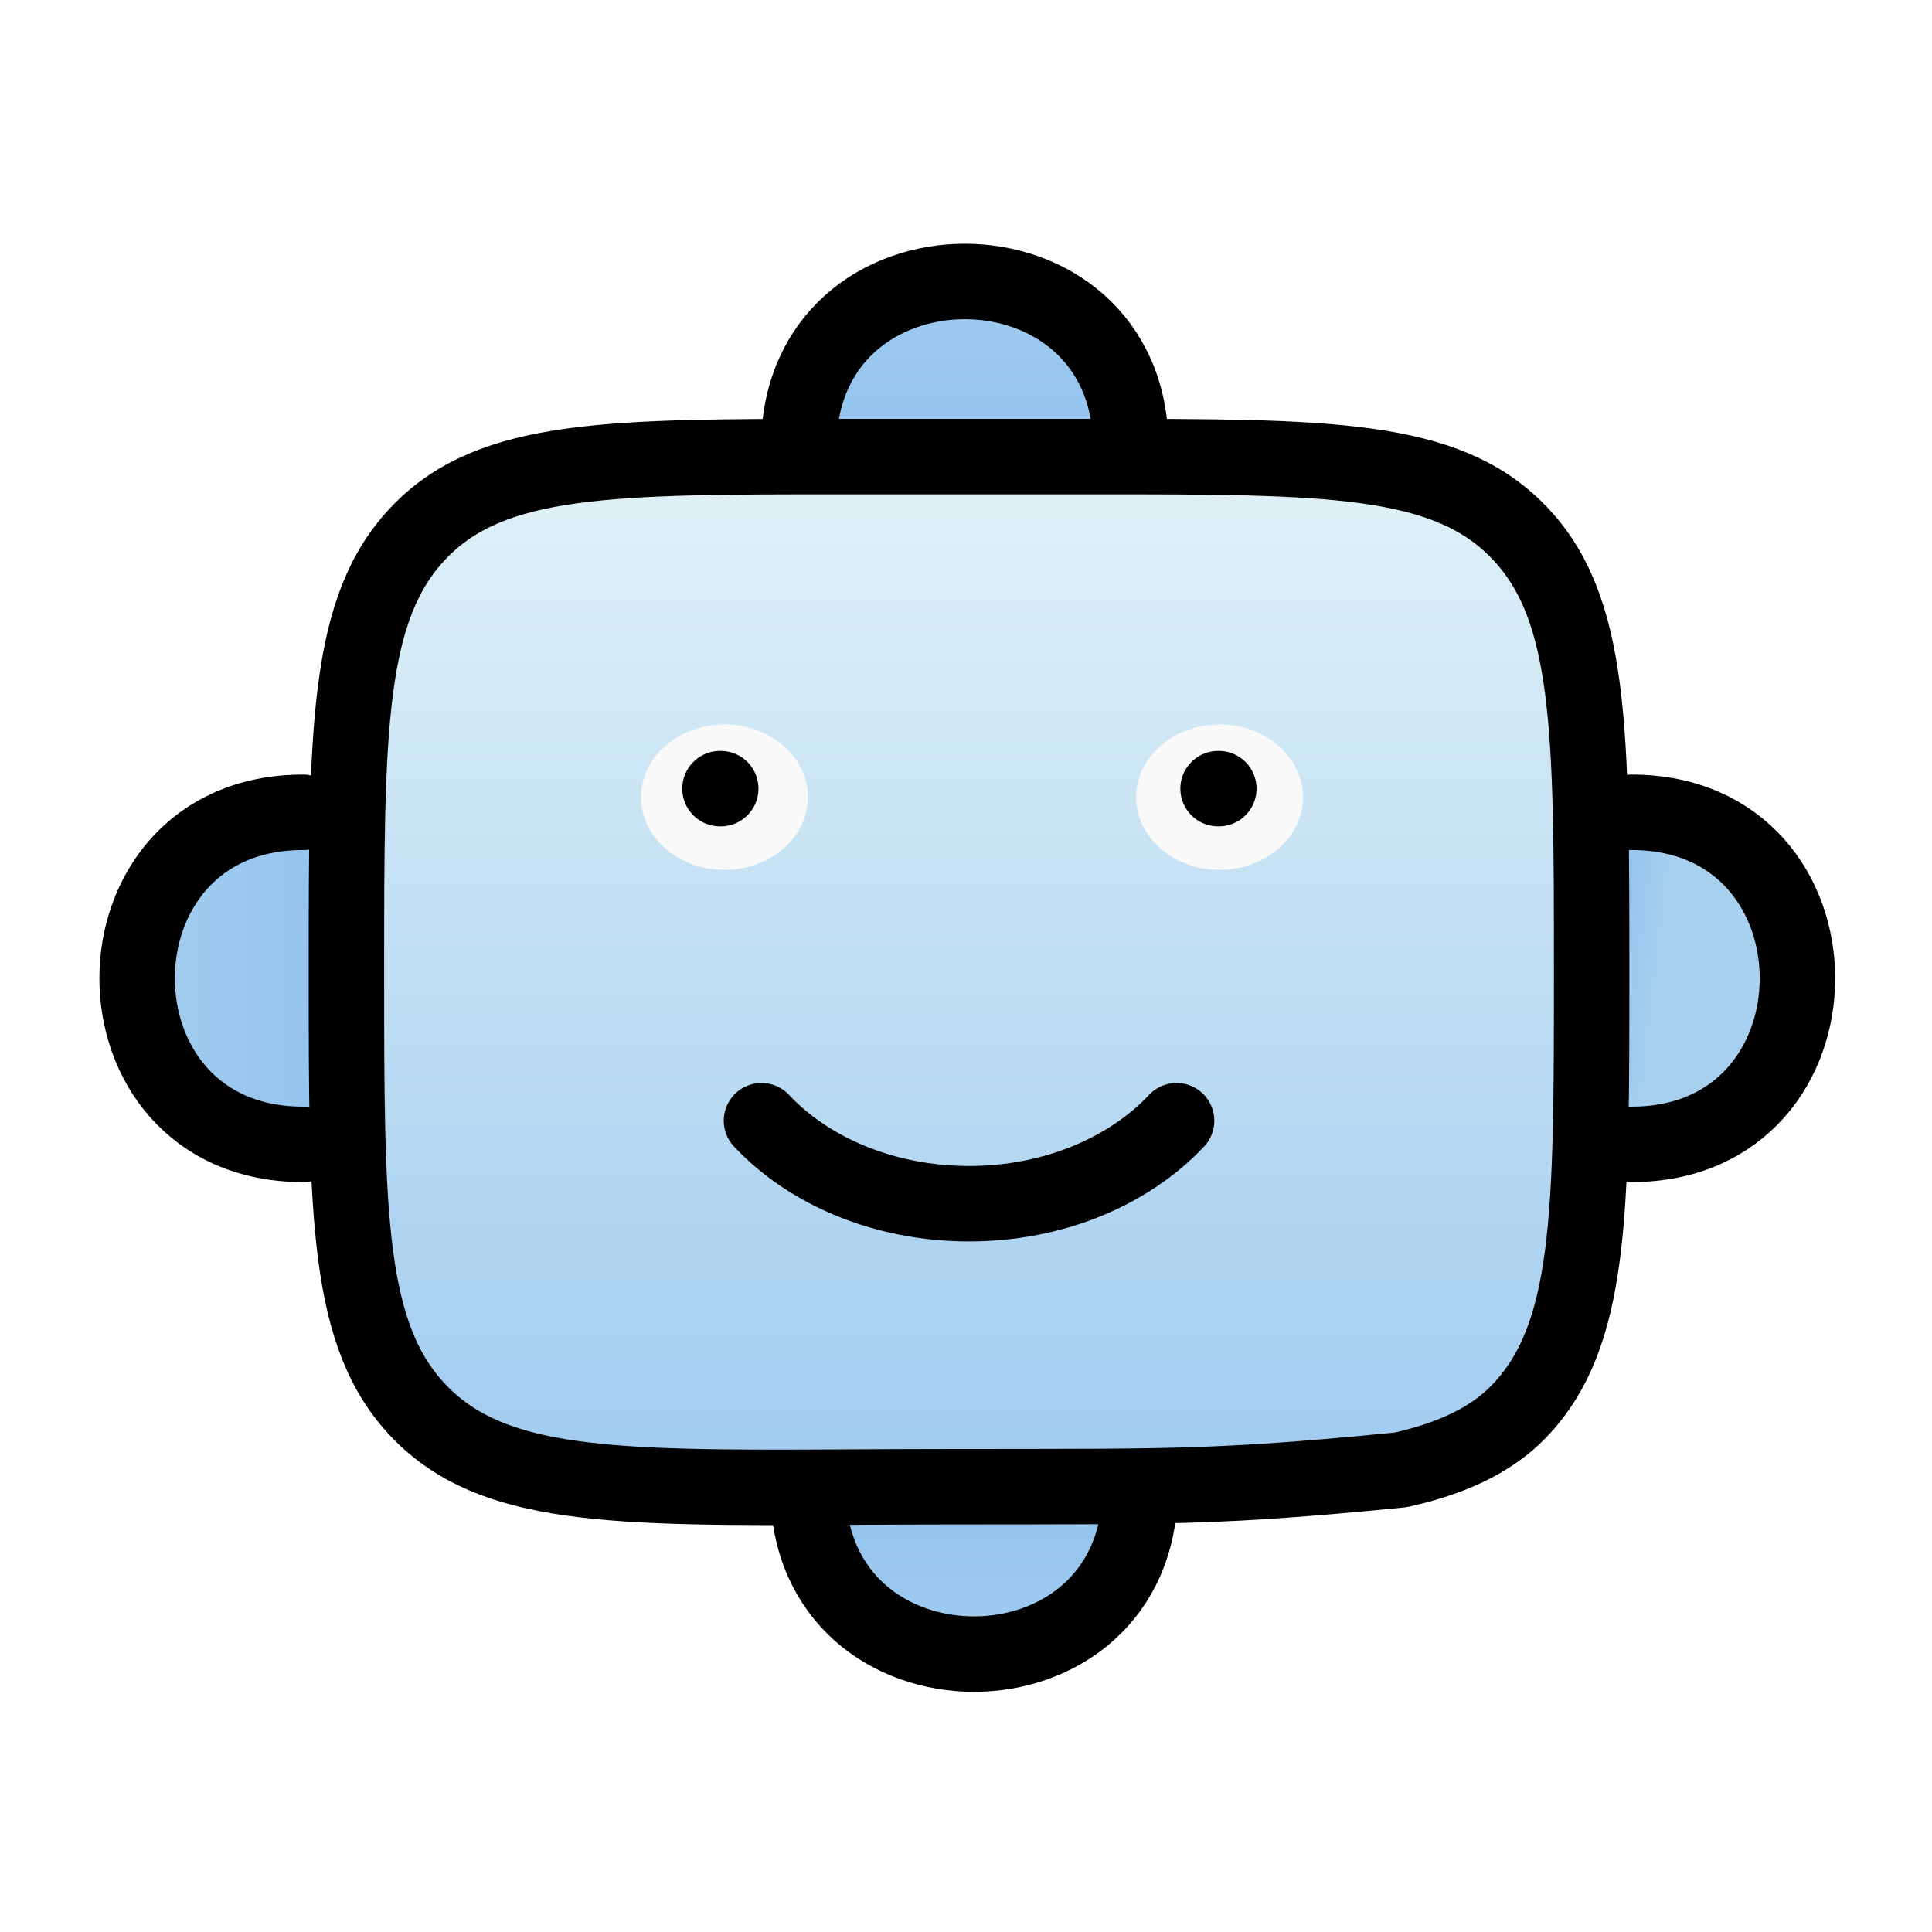
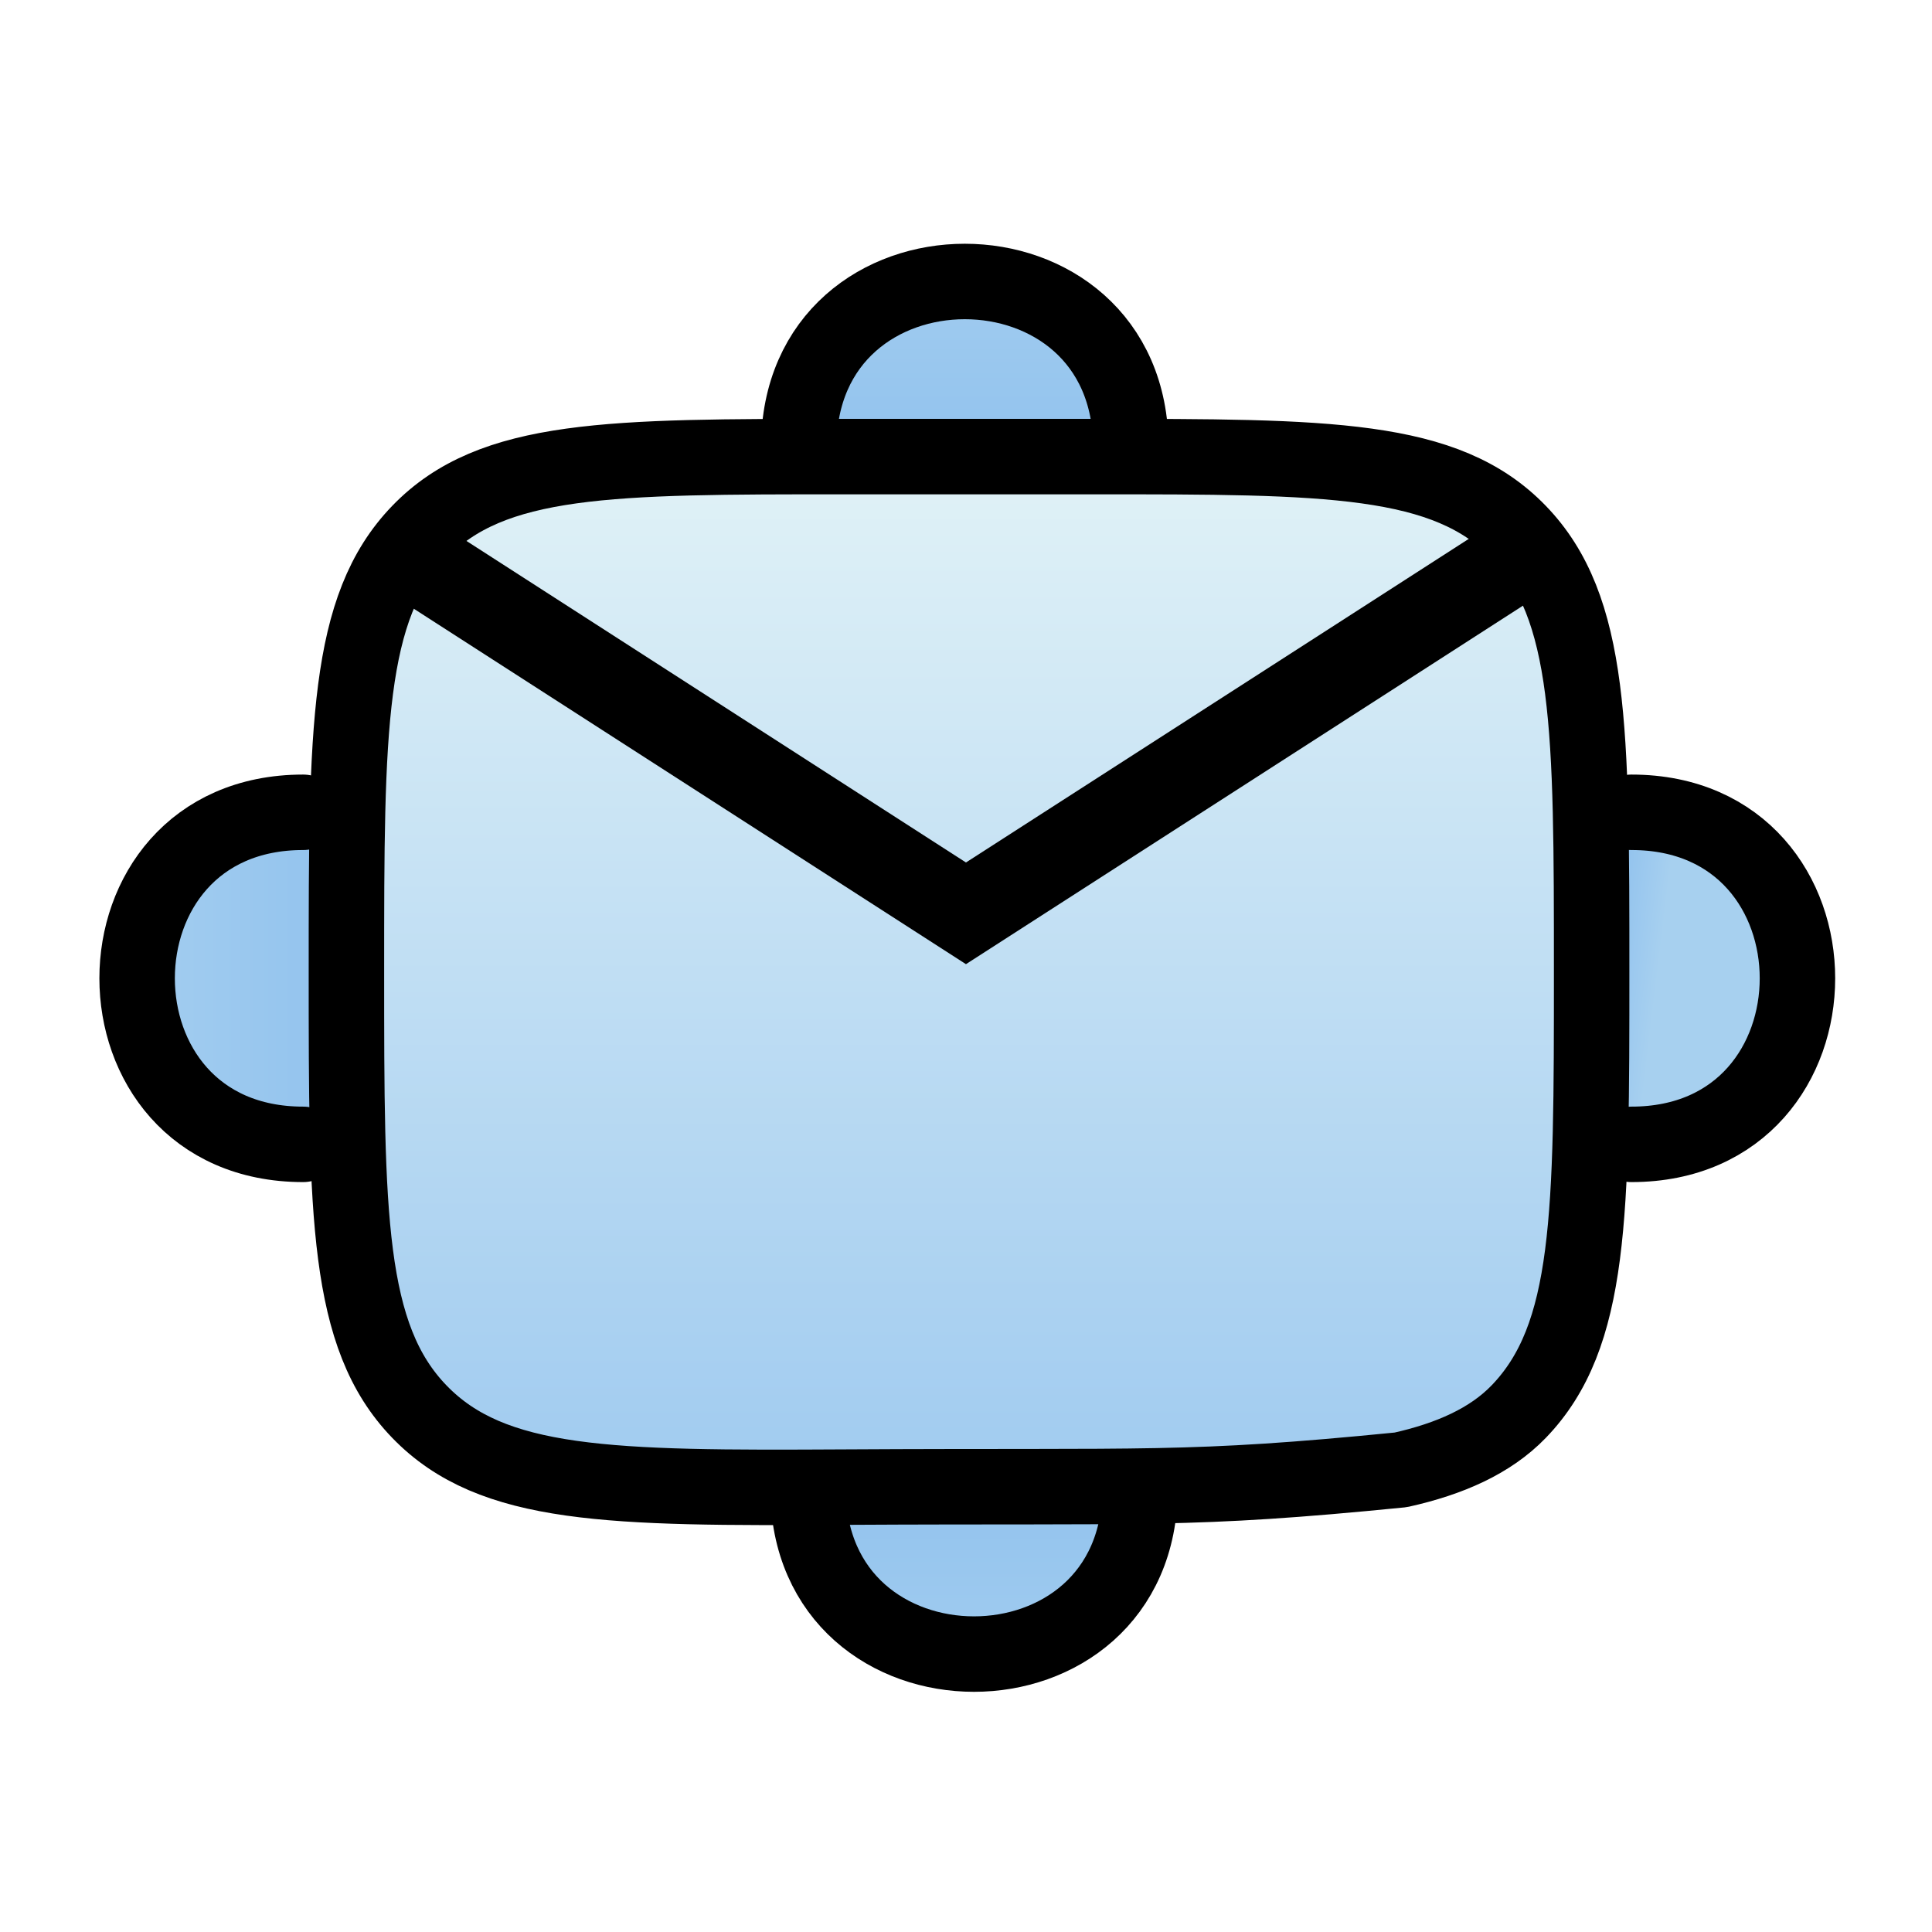
<svg xmlns="http://www.w3.org/2000/svg" xmlns:xlink="http://www.w3.org/1999/xlink" width="256" height="256" viewBox="0 0 23.273 23.273" version="1.1" id="svg3">
  <defs id="defs3">
    <linearGradient id="linearGradient6">
      <stop style="stop-color:#8ec0ee;stop-opacity:1;" offset="0" id="stop6" />
      <stop style="stop-color:#a7d0ef;stop-opacity:1;" offset="1" id="stop7" />
    </linearGradient>
    <linearGradient id="linearGradient4">
      <stop style="stop-color:#e4f4f7;stop-opacity:1;" offset="0" id="stop4" />
      <stop style="stop-color:#8ec0ee;stop-opacity:1;" offset="1" id="stop5" />
    </linearGradient>
    <linearGradient xlink:href="#linearGradient4" id="linearGradient5" x1="11.73" y1="6.322" x2="11.73" y2="22.809" gradientUnits="userSpaceOnUse" gradientTransform="translate(-0.1727273,-1.5)" />
    <linearGradient xlink:href="#linearGradient6" id="linearGradient7" x1="5.037" y1="13.495" x2="1.455" y2="13.495" gradientUnits="userSpaceOnUse" gradientTransform="translate(-0.3483645,-1.715194)" />
    <linearGradient xlink:href="#linearGradient6" id="linearGradient8" gradientUnits="userSpaceOnUse" gradientTransform="rotate(166.2258,12.22221,13.63609)" x1="5.037" y1="13.495" x2="4.388" y2="13.251" />
    <linearGradient xlink:href="#linearGradient6" id="linearGradient1" gradientUnits="userSpaceOnUse" gradientTransform="rotate(90,12.04868,13.01489)" x1="5.037" y1="13.495" x2="1.455" y2="13.495" />
    <linearGradient xlink:href="#linearGradient6" id="linearGradient2" gradientUnits="userSpaceOnUse" gradientTransform="rotate(-90,10.32075,12.02932)" x1="5.037" y1="13.495" x2="1.455" y2="13.495" />
  </defs>
  <path style="fill:url(#linearGradient7);fill-opacity:1;stroke:none;stroke-width:1px;stroke-linecap:butt;stroke-linejoin:miter;stroke-opacity:1" d="M 4.16,9.82 3.652,9.785 1.804,11.02 1.635,12.991 3.358,13.763 4.185,13.594 Z" id="path5" />
  <path style="fill:url(#linearGradient1);fill-opacity:1;stroke:none;stroke-width:1px;stroke-linecap:butt;stroke-linejoin:miter;stroke-opacity:1" d="M 13.528,5.475 13.564,4.966 12.328,3.118 10.378,3.506 9.585,4.673 9.755,5.5 Z" id="path5-2" />
  <path style="fill:url(#linearGradient8);fill-opacity:1;stroke:none;stroke-width:1px;stroke-linecap:butt;stroke-linejoin:miter;stroke-opacity:1" d="m 19.138,14.226 1.579,-0.473 0.952,-1.627 -0.581,-1.54 -0.726,-0.464 -1.07,0.058 z" id="path5-7" />
  <path style="fill:url(#linearGradient5);fill-opacity:1;stroke:none;stroke-width:1px;stroke-linecap:butt;stroke-linejoin:miter;stroke-opacity:1" d="m 5.206,6.409 -1.046,3.411 0.536,6.38 1.647,1.458 5.609,0.307 4.401,0.036 2.095,-0.997 0.724,-5.298 -0.879,-5.298 -3.451,-0.902 -8.015,-0.007 z" id="path4" />
  <path d="m 3.652,13.785 c -2.667,0 -2.667,-4 0,-4 M 19.652,13.785 c 2.667,0 2.667,-4 0,-4" id="path1" style="fill:none;stroke:#000000;stroke-width:0.909;stroke-linecap:round;stroke-linejoin:round;stroke-dasharray:none" />
  <path d="m 9.622,5.391 c 0,-2.667 4,-2.667 4,0" id="path1-1" style="fill:none;stroke:#000000;stroke-width:0.909;stroke-linecap:round;stroke-linejoin:round;stroke-dasharray:none" />
  <path style="fill:url(#linearGradient2);fill-opacity:1;stroke:none;stroke-width:1px;stroke-linecap:butt;stroke-linejoin:miter;stroke-opacity:1" d="m 9.827,17.842 -0.035,0.508 1.236,1.848 1.95,-0.388 0.793,-1.167 -0.169,-0.827 z" id="path5-2-5" />
  <path d="m 13.733,17.925 c 0,2.667 -4,2.667 -4,0" id="path1-1-6" style="fill:none;stroke:#000000;stroke-width:0.909;stroke-linecap:round;stroke-linejoin:round;stroke-dasharray:none" />
  <path d="m 13.173,5.5 h -3 c -2.828,0 -4.243,0 -5.121,0.909 -0.878,0.909 -0.879,2.372 -0.879,5.298 0,2.926 0,4.389 0.879,5.298 0.878,0.909 2.293,0.925 5.121,0.909 3.691,-0.021 4.125,0.048 6.701,-0.208 0.591,-0.132 1.079,-0.348 1.42,-0.701 0.879,-0.91 0.879,-2.372 0.879,-5.298 0,-2.926 0,-4.389 -0.879,-5.298 -0.878,-0.909 -2.293,-0.909 -5.121,-0.909" id="path2" style="fill:none;stroke:#000000;stroke-width:0.909;stroke-linecap:round;stroke-linejoin:round;stroke-dasharray:none" />
-   <ellipse style="fill:#f9f9f9;stroke:none;stroke-width:0.971;stroke-linecap:round;stroke-linejoin:round;stroke-miterlimit:2" id="path6" cx="8.727" cy="9.603" rx="1.005" ry="0.876" />
-   <ellipse style="fill:#f9f9f9;stroke:none;stroke-width:0.971;stroke-linecap:round;stroke-linejoin:round;stroke-miterlimit:2" id="path6-0" cx="14.691" cy="9.603" rx="1.005" ry="0.876" />
-   <path d="m 9.173,13.5 c 0.57,0.607 1.478,1 2.5,1 1.022,0 1.93,-0.393 2.5,-1 M 8.682,9.5 h -0.009 m 6.009,0 h -0.009" id="path3" style="fill:none;stroke:#000000;stroke-width:0.909;stroke-linecap:round;stroke-linejoin:round;stroke-dasharray:none" />
+   <path style="fill:none;stroke:#000000;stroke-width:1.03;stroke-linecap:butt;stroke-linejoin:miter;stroke-dasharray:none;stroke-opacity:1" d="m 4.675,6.521 6.961,4.481 4.744,-3.053 2.218,-1.428 v 0" id="path3" />
</svg>
